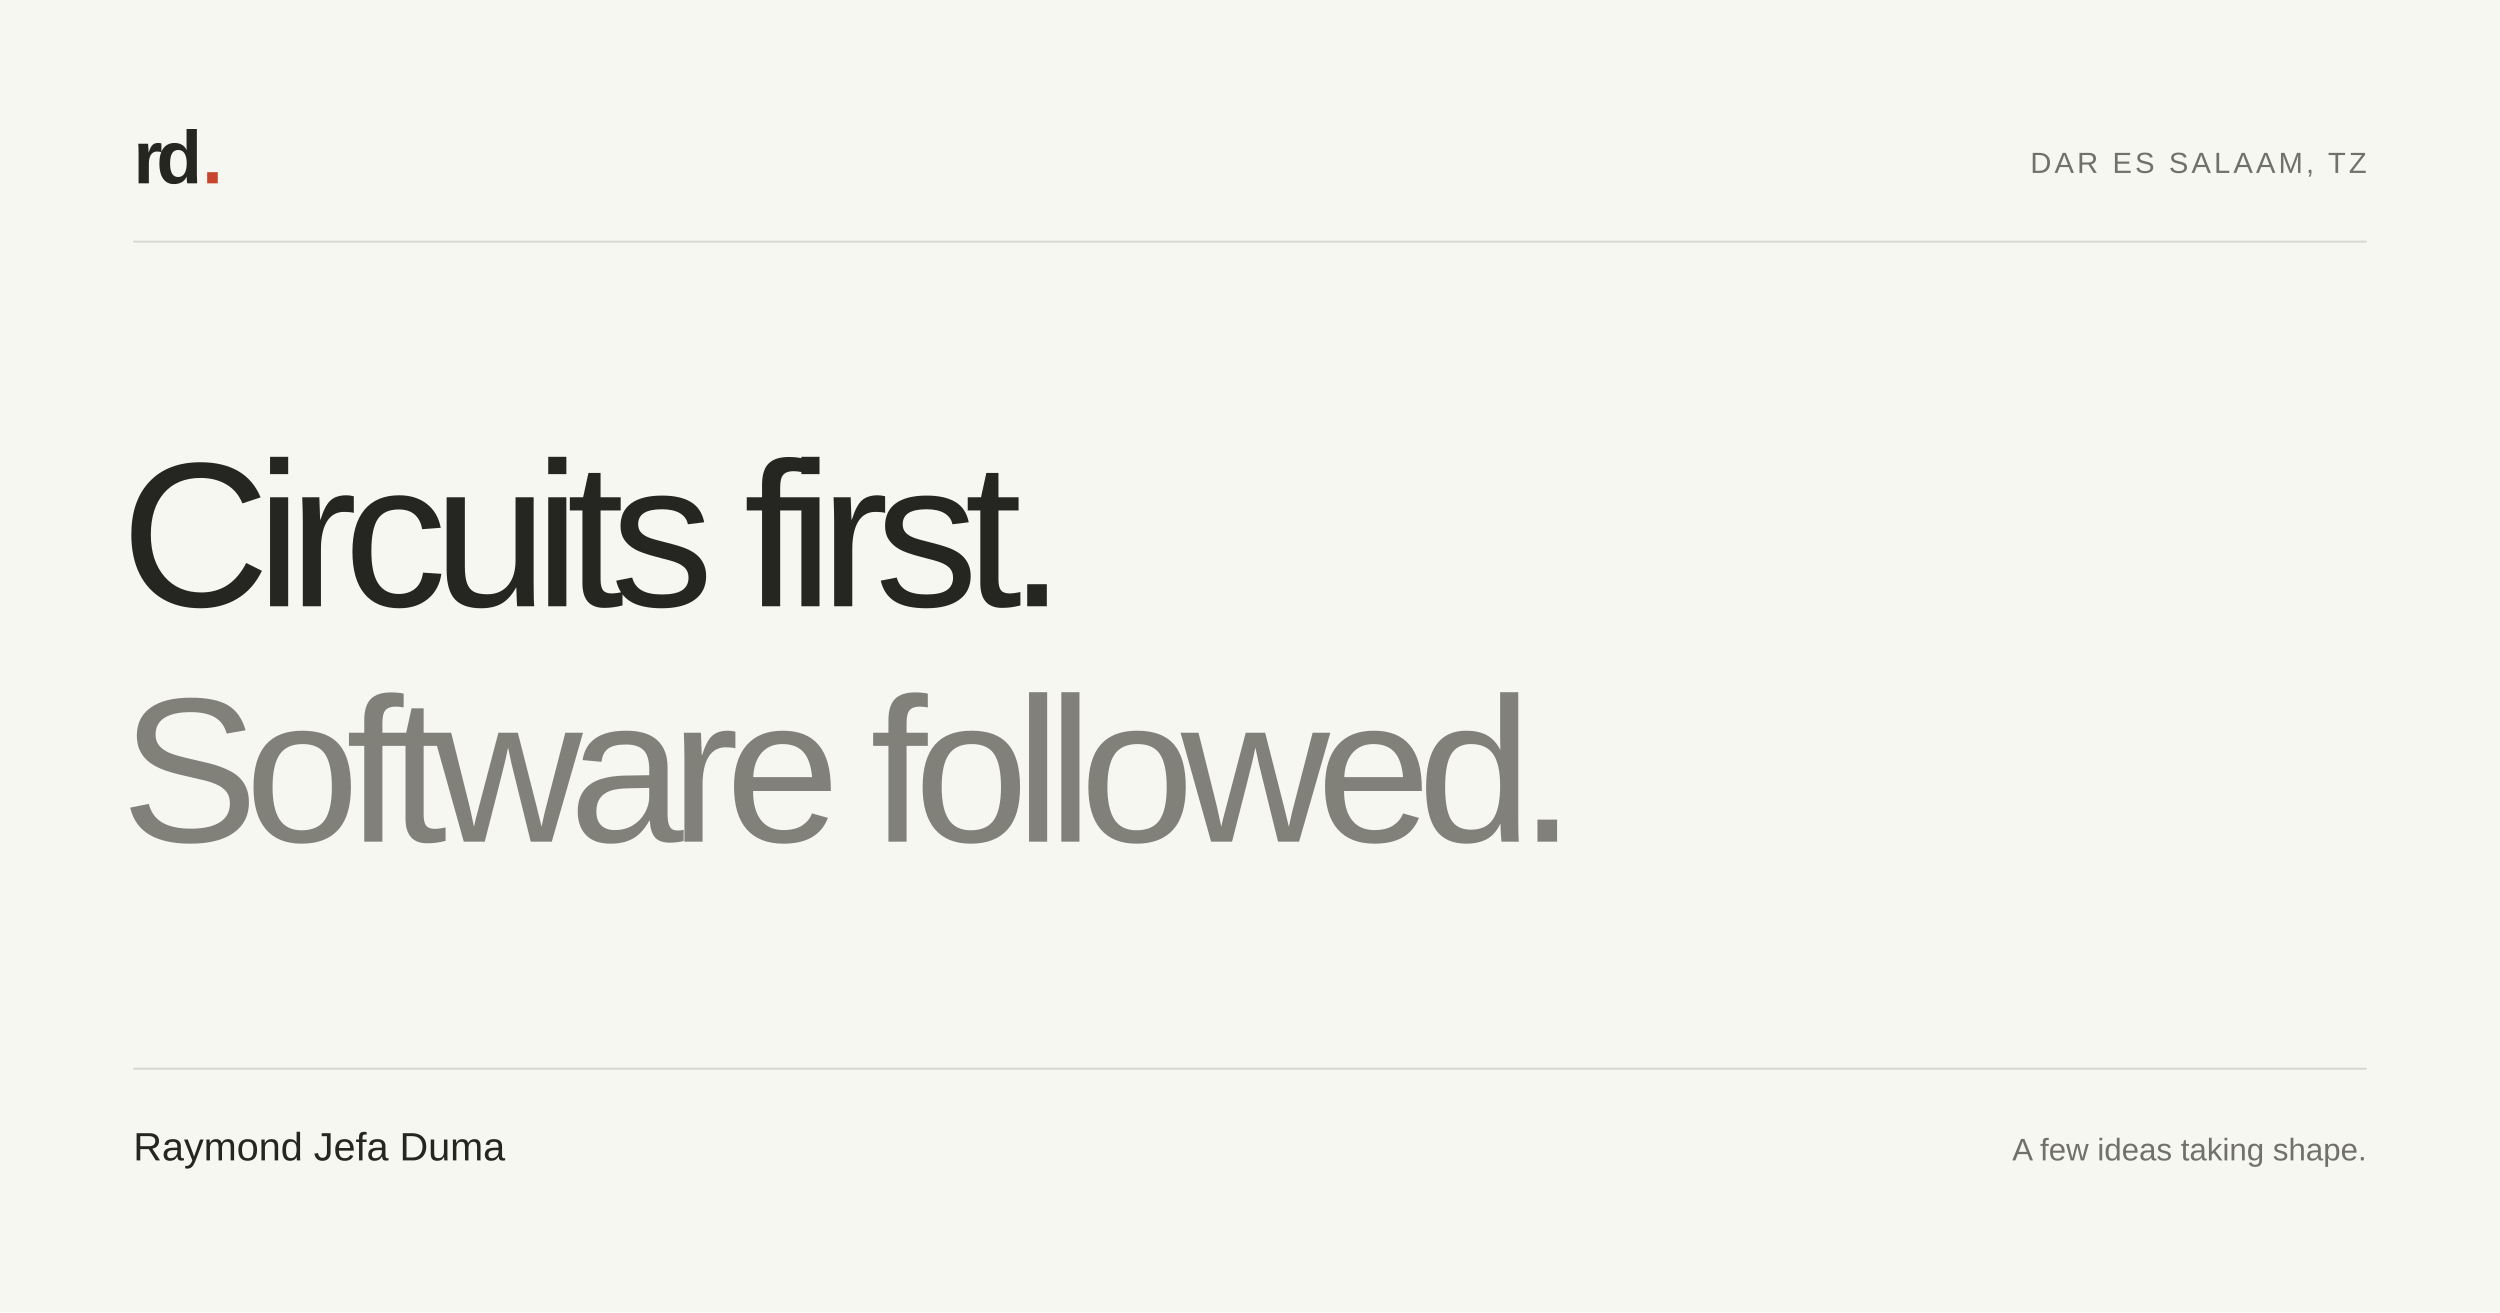
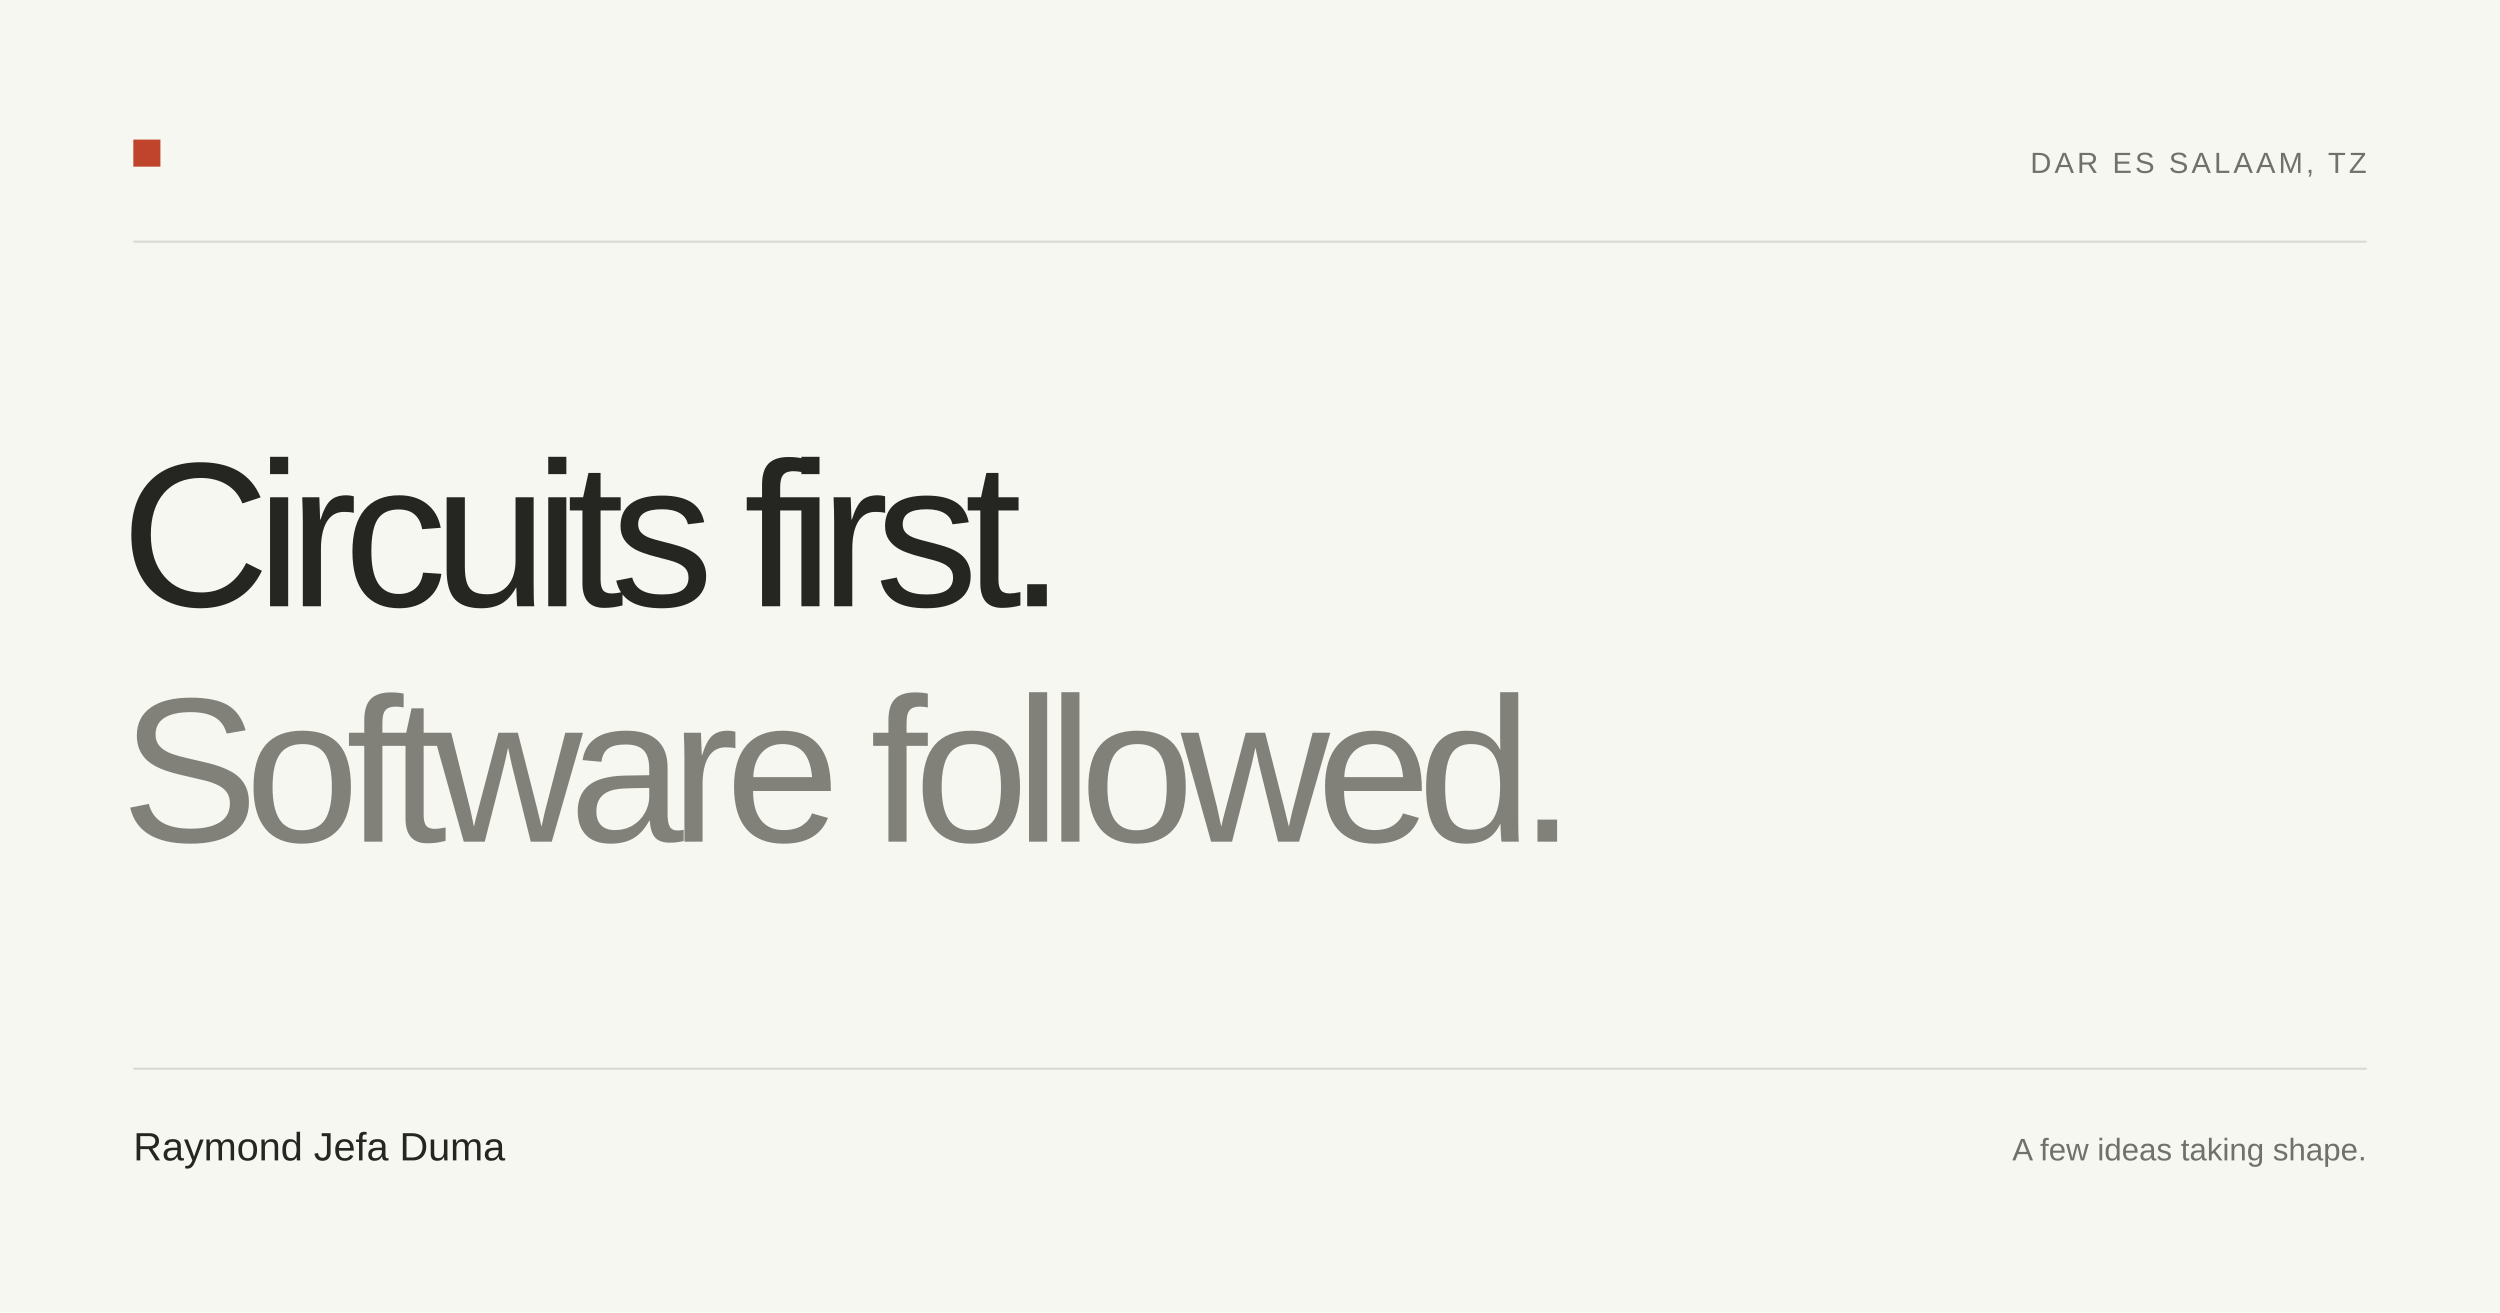
<svg xmlns="http://www.w3.org/2000/svg" width="1200" height="630" viewBox="0 0 1200 630">
  <rect width="1200" height="630" fill="#f7f7f2" />
  <g font-family="Arial,Helvetica,sans-serif">
-     <text x="64" y="88" font-size="36" font-weight="700" letter-spacing="-3" fill="#252522">rd<tspan fill="#c7462b">.</tspan>
-     </text>
+     <rect x="64" y="67" width="13" height="13" fill="#bf442b" />
    <text x="1136" y="83" font-size="14" letter-spacing="1.5" text-anchor="end" fill="#71716a">DAR ES SALAAM, TZ</text>
    <path d="M64 116H1136" stroke="#d9d9d1" />
    <text x="58" y="291" font-size="99" letter-spacing="-6.5" fill="#252522">Circuits first.</text>
    <text x="58" y="404" font-size="99" letter-spacing="-6.5" fill="#81817a">Software followed.</text>
    <path d="M64 513H1136" stroke="#d9d9d1" />
    <text x="64" y="557" font-size="19" fill="#252522">Raymond Jefa Duma</text>
    <text x="1136" y="557" font-size="15" text-anchor="end" fill="#71716a">A few ideas taking shape.</text>
  </g>
</svg>
